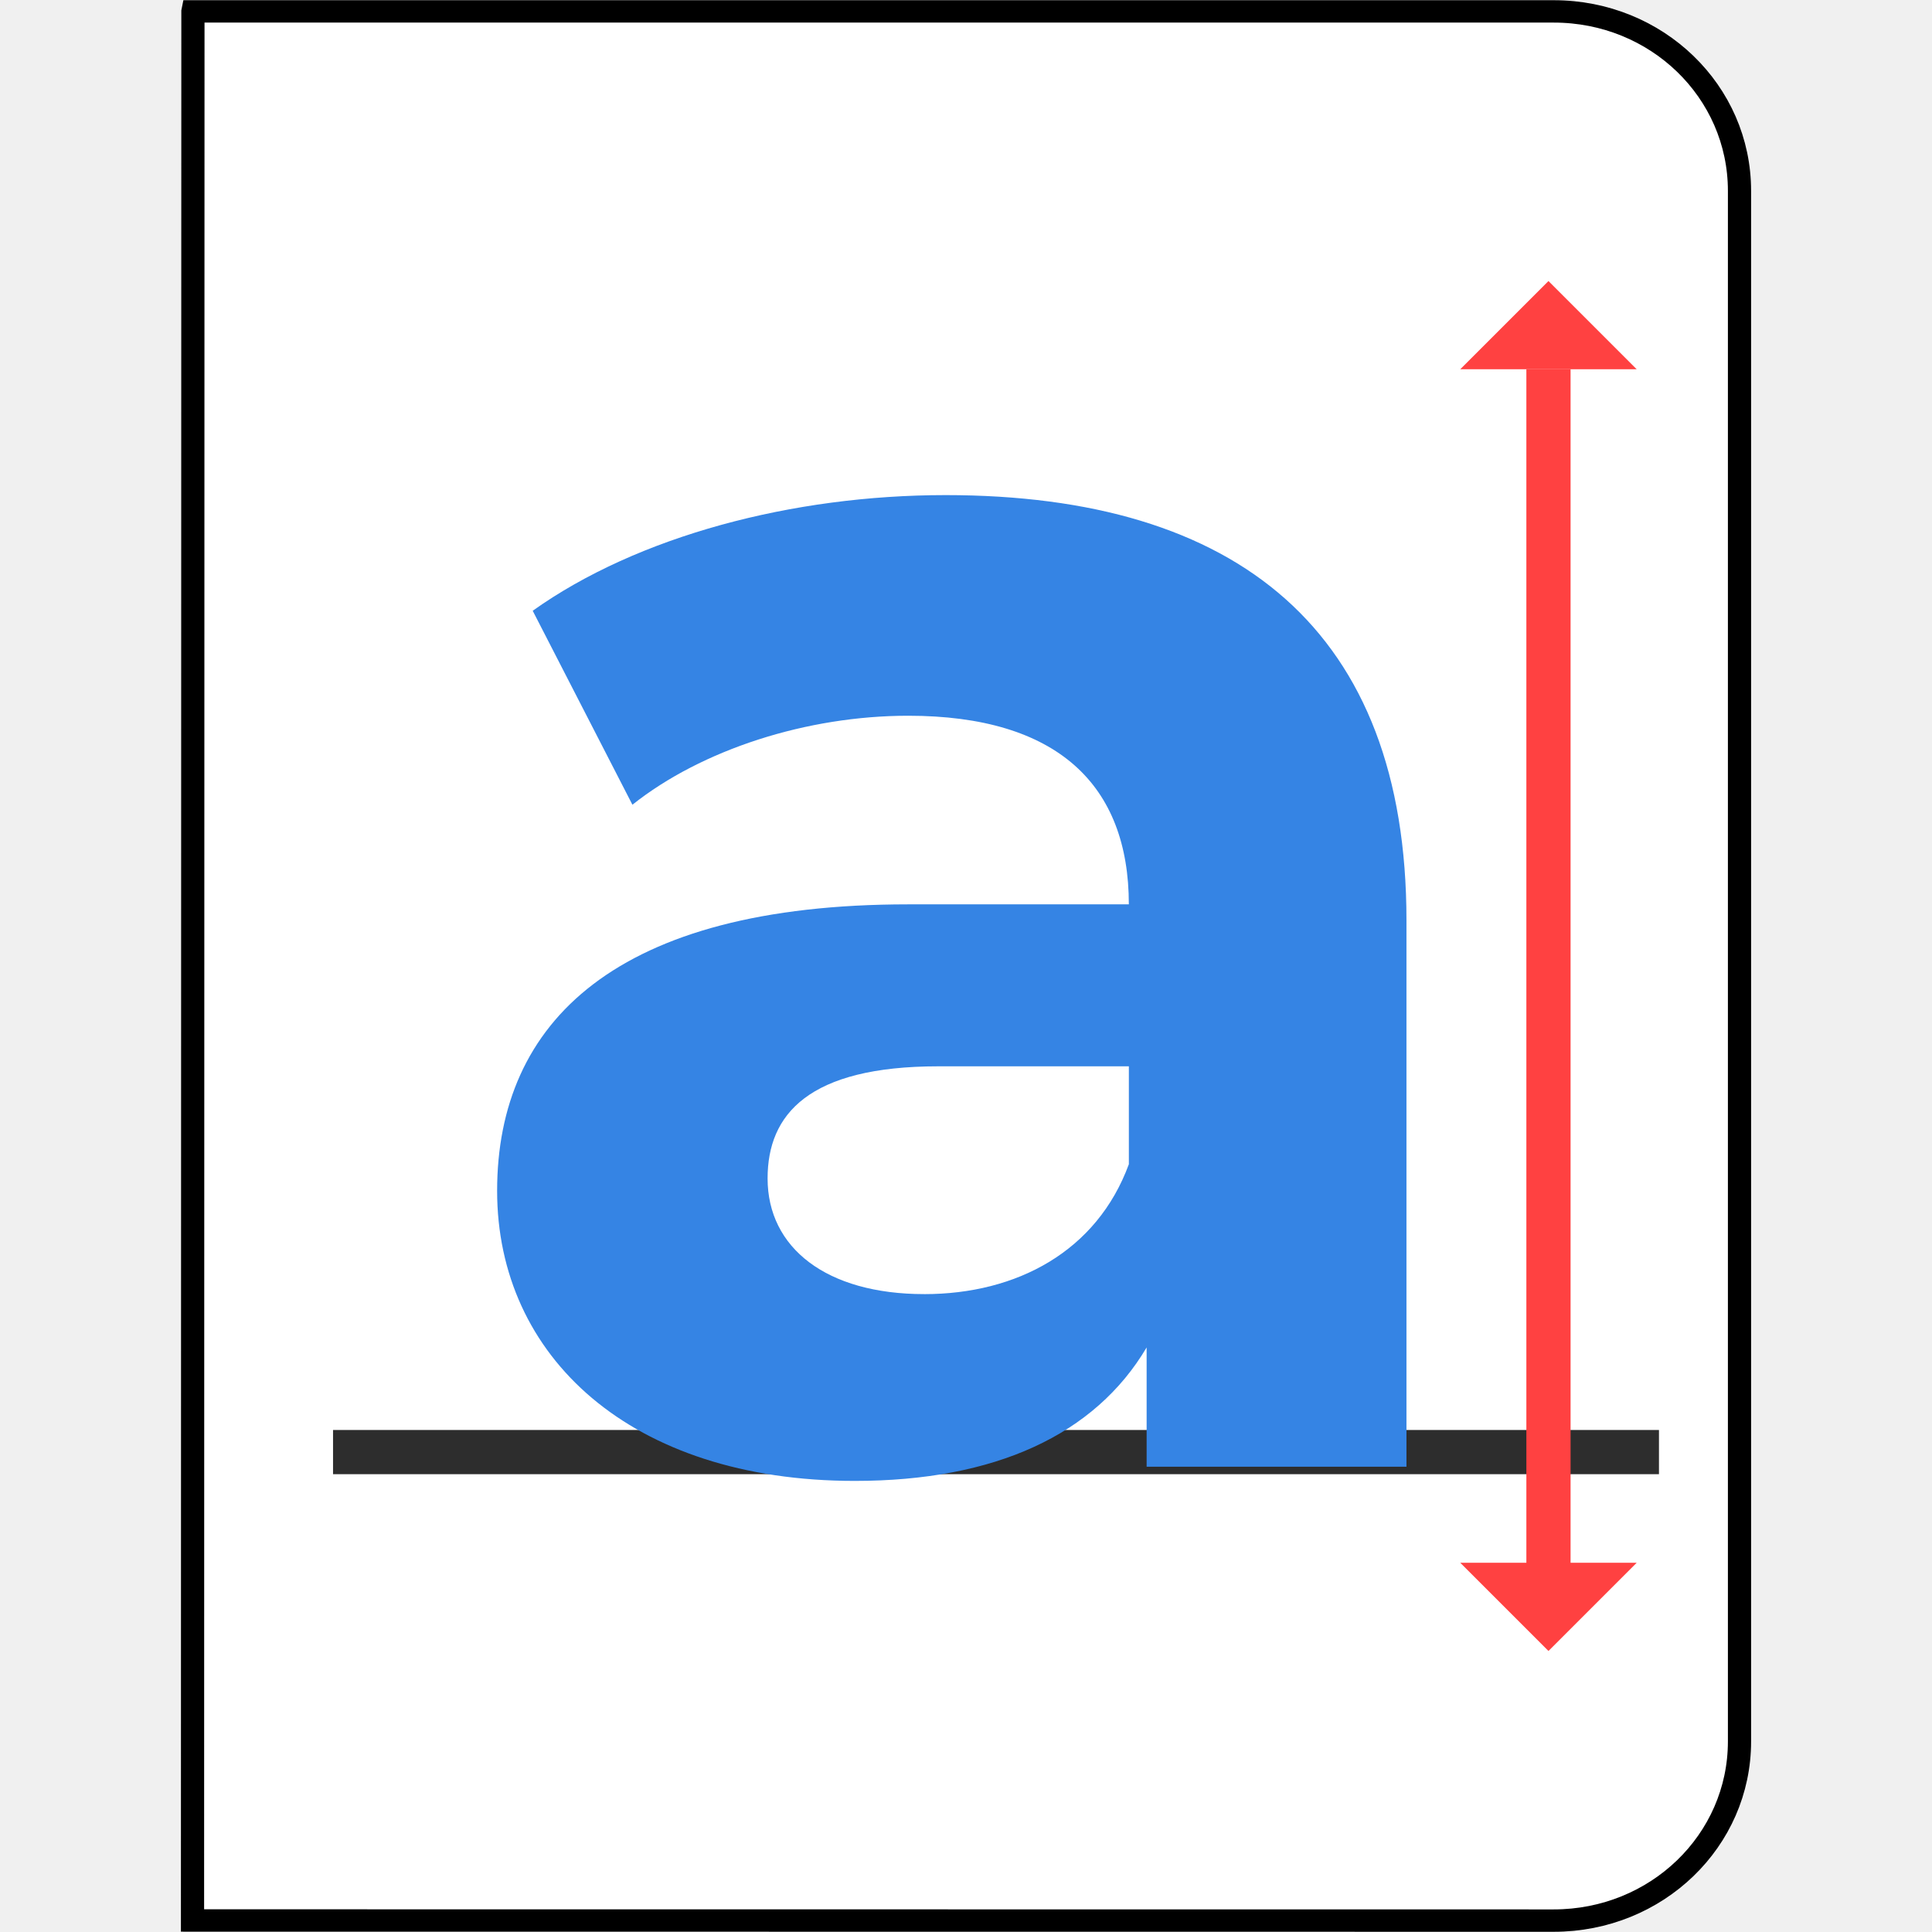
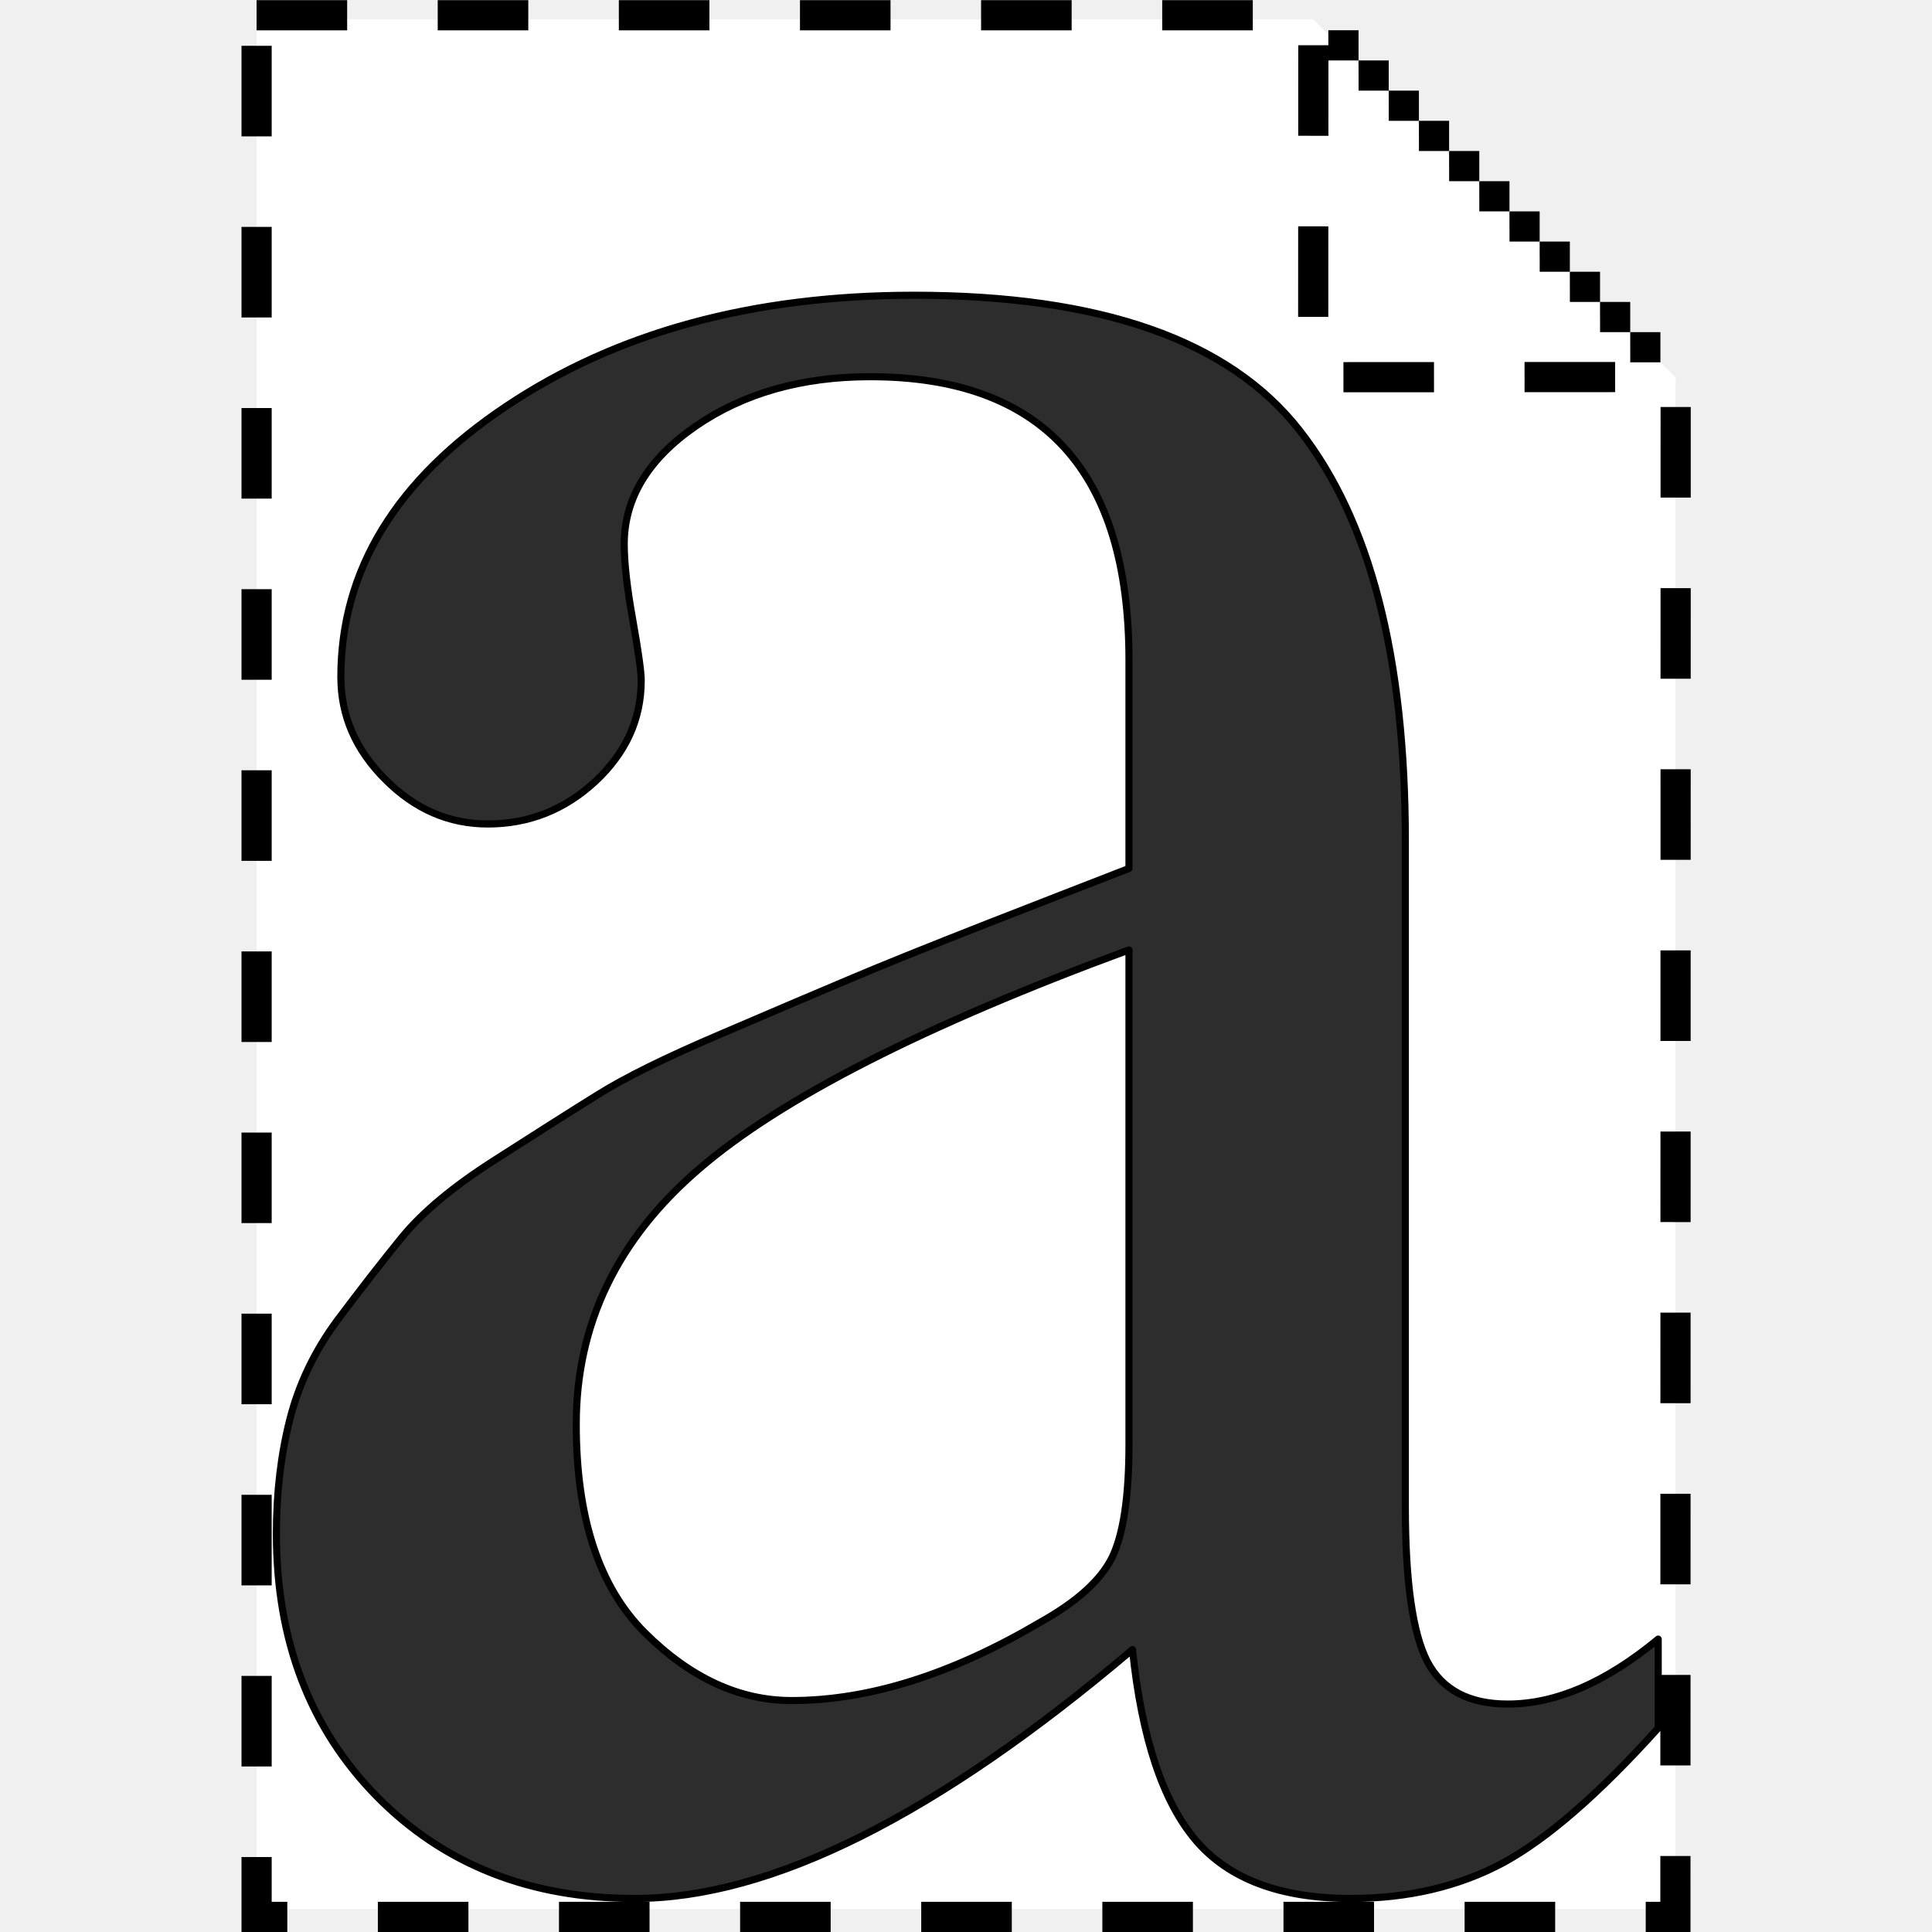
- <svg xmlns="http://www.w3.org/2000/svg" height="64" viewBox="0 0 64 64" width="64" version="1.1" id="svg18">
-   <defs id="defs22" />
-   <g id="g2969" style="display:inline" transform="matrix(0.512318,0,0,0.4940977,-0.7921954,0.3777483)">
-     <path d="M 102.013,6.5e-7 H 14.022 L 14.021,0.005 13.994,127.992 102.006,128 c 6.659,6.2e-4 12.016,-5.356 12.016,-12.015 V 12.029 C 114.021,5.363 108.668,6.5e-7 102.013,6.5e-7 Z" fill="#f6f5f4" id="path2" style="display:inline;fill:#ffffff;fill-opacity:1;stroke:#000000;stroke-width:1.5;stroke-dasharray:none;stroke-opacity:1" />
-   </g>
-   <g fill="#1a5fb4" id="g16" style="display:inline" transform="matrix(0.73205,0,0,0.73205,-15.31258,-24.31638)">
-     <path d="m 35.988,99.926 v -2 h 60 v 2 z m 0,0" fill="#1a5fb4" id="path6" style="display:inline;fill:#2d2d2d" />
-     <path d="m 89.988,49.926 h 2 v 56 h -2 z m 0,0" id="path10" style="display:inline;fill:#ff4141" />
-     <path d="m 86.996,49.926 3.992,-3.992 3.992,3.992 z m 0,0" id="path12" style="display:inline;fill:#ff4141" />
-     <path d="m 86.996,103.934 3.992,3.992 3.992,-3.992 z m 0,0" id="path14" style="display:inline;fill:#ff4141" />
-     <path d="m 63.707,55.621 c -6.926,0 -13.934,1.852 -18.684,5.234 l 4.512,8.777 c 3.141,-2.496 7.891,-4.027 12.48,-4.027 6.762,0 9.984,3.141 9.984,8.535 h -9.984 c -13.207,0 -18.602,5.316 -18.602,12.965 0,7.488 6.039,13.125 16.184,13.125 6.363,0 10.871,-2.094 13.207,-6.039 v 5.398 H 84.562 V 74.867 c 0,-13.125 -7.652,-19.246 -20.855,-19.246 z m -0.969,36.156 c -4.426,0 -7.086,-2.094 -7.086,-5.234 0,-2.898 1.852,-5.074 7.73,-5.074 H 72 v 4.43 c -1.449,3.945 -5.074,5.879 -9.262,5.879 z m 0,0" fill="#3584e4" id="path8" style="display:inline" />
+ <svg xmlns="http://www.w3.org/2000/svg" version="1.1" id="svg3955" width="64" height="64" viewBox="0 0 64 64" xml:space="preserve">
+   <defs id="defs3959">
+     <rect x="114.489" y="133.42" width="67.999" height="143.42" id="rect1371" />
+     <rect x="114.489" y="133.42" width="67.999" height="143.42" id="rect3754" />
+     <rect x="114.489" y="133.42" width="67.999" height="143.42" id="rect3768" />
+     <rect x="114.489" y="133.42" width="67.999" height="143.42" id="rect4230" />
+     <rect x="114.489" y="133.42" width="67.999" height="143.42" id="rect4238" />
+   </defs>
+   <g id="layer3" style="display:inline">
+     <g id="layer1" style="display:inline">
+       <path id="rect1980" style="display:inline;opacity:1;fill:#ffffff;fill-opacity:1;fill-rule:evenodd;stroke:#000000;stroke-width:0;stroke-dasharray:none;stop-color:#000000;stop-opacity:1" d="m 8.5,0.642 h 35 L 55.504,12.5 V 63.24 H 8.5 Z" />
+       <text xml:space="preserve" transform="matrix(1.059519,0,0,1.059519,-114.9775,-184.1364)" id="text1369" style="font-style:normal;font-variant:normal;font-weight:normal;font-stretch:normal;font-size:106.667px;font-family:FreeSerif;-inkscape-font-specification:'FreeSerif, Normal';font-variant-ligatures:normal;font-variant-caps:normal;font-variant-numeric:normal;font-variant-east-asian:normal;white-space:pre;shape-inside:url(#rect1371);display:inline;fill:#2d2d2d;fill-rule:evenodd;stroke:#000000;stroke-width:0.222;stroke-linecap:square;stroke-linejoin:round;stroke-opacity:1">
+         <tspan x="114.49" y="232.087" id="tspan405">a</tspan>
+       </text>
+     </g>
+     <g id="g3961" style="display:inline">
+       <g id="g2372" style="display:inline" transform="matrix(0.5,0,0,0.5,22.50437,-7.002671)">
+         <g id="g342" style="display:inline;stroke:#000000;stroke-opacity:1">
+           <path style="display:inline;fill:none;stroke:#000000;stroke-width:2;stroke-linecap:butt;stroke-linejoin:miter;stroke-dasharray:none;stroke-opacity:1" d="m 47,21.01 h 0.998 v 0.096" id="path2368" />
+           <path style="display:inline;fill:none;stroke:#000000;stroke-width:2;stroke-linecap:butt;stroke-linejoin:miter;stroke-dasharray:none;stroke-opacity:1" d="m 49,23.01 h 0.998 v 0.096" id="path329" />
+           <path style="display:inline;fill:none;stroke:#000000;stroke-width:2;stroke-linecap:butt;stroke-linejoin:miter;stroke-dasharray:none;stroke-opacity:1" d="m 51,25.01 h 0.998 v 0.096" id="path331" />
+           <path style="display:inline;fill:none;stroke:#000000;stroke-width:2;stroke-linecap:butt;stroke-linejoin:miter;stroke-dasharray:none;stroke-opacity:1" d="m 45,19.01 h 0.998 v 0.096" id="path333" />
+           <path style="display:inline;fill:none;stroke:#000000;stroke-width:2;stroke-linecap:butt;stroke-linejoin:miter;stroke-dasharray:none;stroke-opacity:1" d="m 43,17.01 h 0.998 v 0.096" id="path335" />
+         </g>
+         <g id="g2319" style="display:inline;stroke:#000000;stroke-opacity:1" transform="translate(10,10)">
+           <path style="display:inline;fill:none;stroke:#000000;stroke-width:2;stroke-linecap:butt;stroke-linejoin:miter;stroke-dasharray:none;stroke-opacity:1" d="m 53,27.01 h 0.998 v 0.096" id="path2323" />
+           <path style="display:inline;fill:none;stroke:#000000;stroke-width:2;stroke-linecap:butt;stroke-linejoin:miter;stroke-dasharray:none;stroke-opacity:1" d="m 51,25.01 h 0.998 v 0.096" id="path2313" />
+           <path style="display:inline;fill:none;stroke:#000000;stroke-width:2;stroke-linecap:butt;stroke-linejoin:miter;stroke-dasharray:none;stroke-opacity:1" d="m 49,23.01 h 0.998 v 0.096" id="path2311" />
+           <path style="display:inline;fill:none;stroke:#000000;stroke-width:2;stroke-linecap:butt;stroke-linejoin:miter;stroke-dasharray:none;stroke-opacity:1" d="m 47,21.01 h 0.998 v 0.096" id="path2309" />
+           <path style="display:inline;fill:none;stroke:#000000;stroke-width:2;stroke-linecap:butt;stroke-linejoin:miter;stroke-dasharray:none;stroke-opacity:1" d="m 45,19.01 h 0.998 v 0.096" id="path2315" />
+           <path style="display:inline;fill:none;stroke:#000000;stroke-width:2;stroke-linecap:butt;stroke-linejoin:miter;stroke-dasharray:none;stroke-opacity:1" d="m 43,17.01 h 0.998 v 0.096" id="path2317" />
+         </g>
+       </g>
+     </g>
+     <g id="layer2" style="display:inline">
+       <path id="rect4394" style="display:inline;opacity:1;fill:none;fill-rule:evenodd;stroke:#000000;stroke-width:1;stroke-dasharray:3, 3;stroke-dashoffset:0;stroke-opacity:1;stop-color:#000000;stop-opacity:1" d="M 8.5,0.505 H 43.507 L 43.501,12.496 55.509,12.489 55.5,63.5 h -47 z" />
+     </g>
  </g>
</svg>
